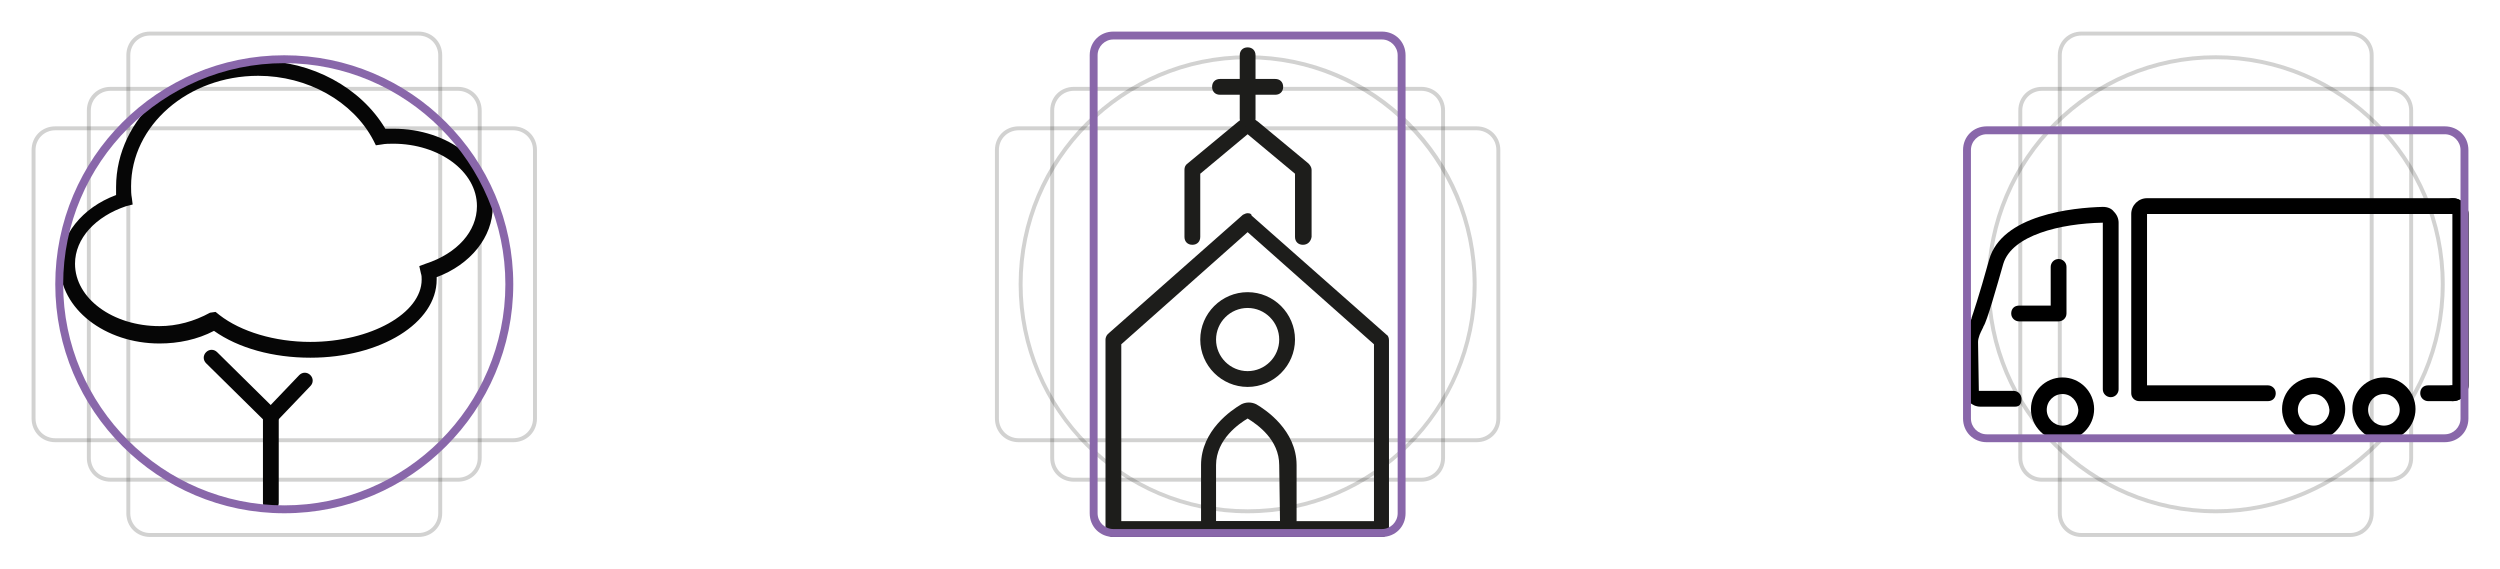
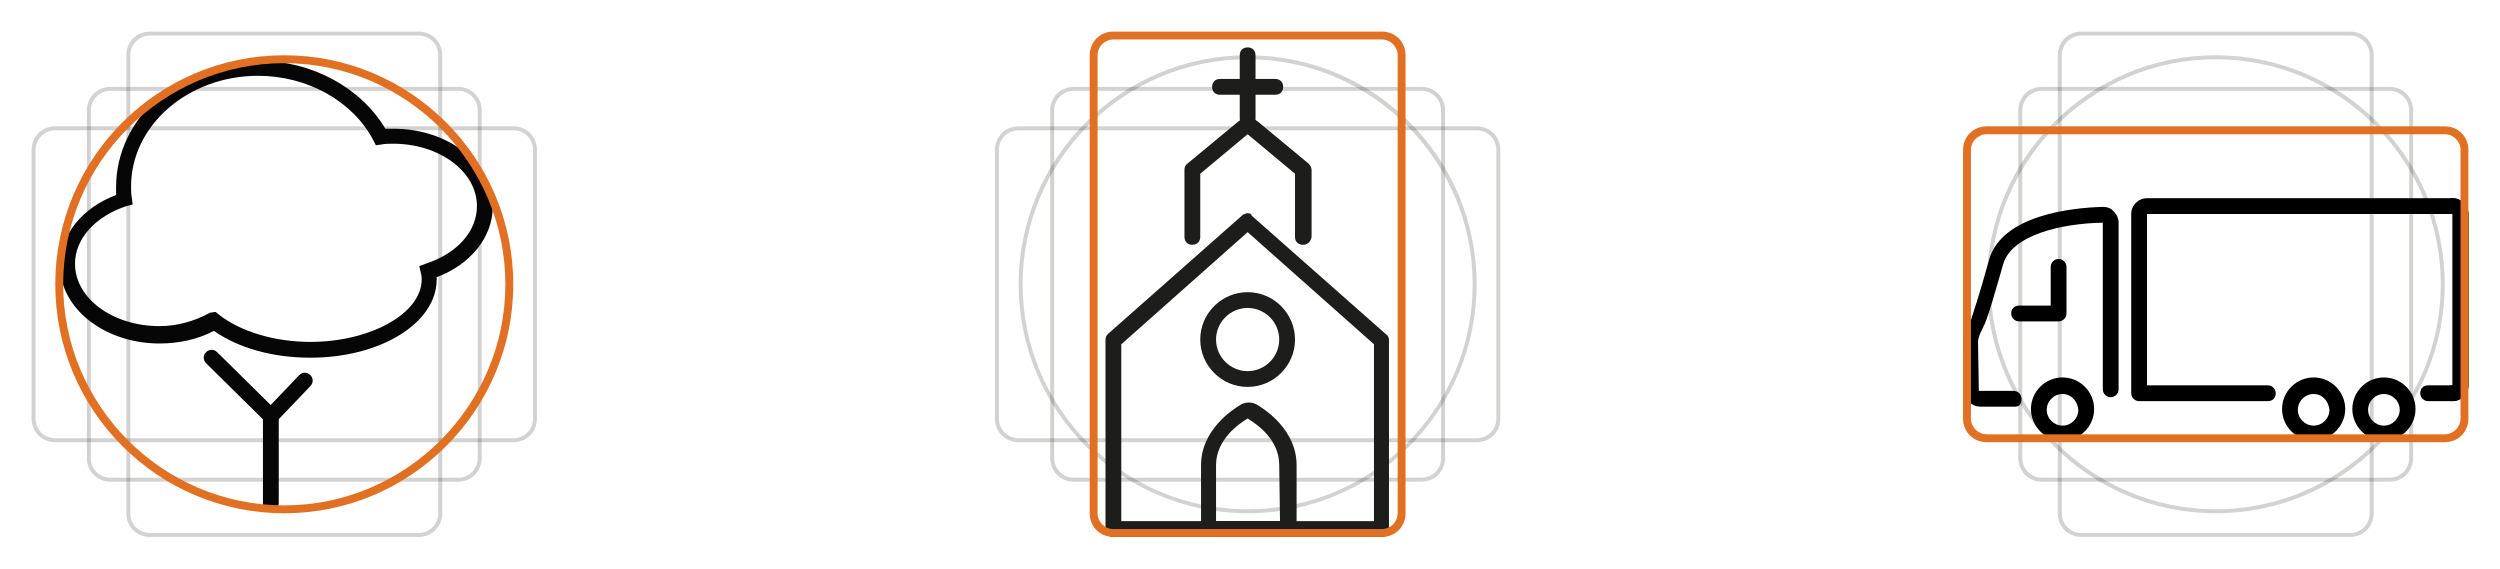
<svg xmlns="http://www.w3.org/2000/svg" version="1.1" id="Ebene_1" x="0px" y="0px" width="316.6px" height="72px" viewBox="0 0 316.6 72" enable-background="new 0 0 316.6 72" xml:space="preserve">
  <g opacity="0.2">
-     <path fill="#1D1D1B" d="M53,4.5c1.4,0,2.5,1.1,2.5,2.5v58c0,1.4-1.1,2.5-2.5,2.5H19c-1.4,0-2.5-1.1-2.5-2.5V7   c0-1.4,1.1-2.5,2.5-2.5H53 M53,4H19c-1.7,0-3,1.3-3,3v58c0,1.7,1.3,3,3,3h34c1.7,0,3-1.3,3-3V7C56,5.3,54.7,4,53,4L53,4z" />
+     <path fill="#1D1D1B" d="M53,4.5c1.399,0,2.5,1.1,2.5,2.5v58c0,1.4-1.101,2.5-2.5,2.5H19c-1.4,0-2.5-1.1-2.5-2.5V7   c0-1.4,1.1-2.5,2.5-2.5H53 M53,4H19c-1.7,0-3,1.3-3,3v58c0,1.7,1.3,3,3,3h34c1.7,0,3-1.3,3-3V7C56,5.3,54.7,4,53,4L53,4z" />
  </g>
  <g opacity="0.2">
-     <path fill="#1D1D1B" d="M65,16.5c1.4,0,2.5,1.1,2.5,2.5v34c0,1.4-1.1,2.5-2.5,2.5H7c-1.4,0-2.5-1.1-2.5-2.5V19   c0-1.4,1.1-2.5,2.5-2.5H65 M65,16H7c-1.7,0-3,1.3-3,3v34c0,1.7,1.3,3,3,3h58c1.7,0,3-1.3,3-3V19C68,17.3,66.7,16,65,16L65,16z" />
+     <path fill="#1D1D1B" d="M65,16.5c1.399,0,2.5,1.1,2.5,2.5v34c0,1.4-1.101,2.5-2.5,2.5H7c-1.4,0-2.5-1.1-2.5-2.5V19   c0-1.4,1.1-2.5,2.5-2.5H65 M65,16H7c-1.7,0-3,1.3-3,3v34c0,1.7,1.3,3,3,3h58c1.7,0,3-1.3,3-3V19C68,17.3,66.7,16,65,16L65,16z" />
  </g>
  <g opacity="0.2">
-     <path fill="#1D1D1B" d="M58,11.5c1.4,0,2.5,1.1,2.5,2.5v44c0,1.4-1.1,2.5-2.5,2.5H14c-1.4,0-2.5-1.1-2.5-2.5V14   c0-1.4,1.1-2.5,2.5-2.5H58 M58,11H14c-1.7,0-3,1.3-3,3v44c0,1.7,1.3,3,3,3h44c1.7,0,3-1.3,3-3V14C61,12.3,59.7,11,58,11L58,11z" />
+     <path fill="#1D1D1B" d="M58,11.5c1.399,0,2.5,1.1,2.5,2.5v44c0,1.4-1.101,2.5-2.5,2.5H14c-1.4,0-2.5-1.1-2.5-2.5V14   c0-1.4,1.1-2.5,2.5-2.5H58 M58,11H14c-1.7,0-3,1.3-3,3v44c0,1.7,1.3,3,3,3h44c1.7,0,3-1.3,3-3V14C61,12.3,59.7,11,58,11L58,11z" />
  </g>
-   <path fill="#060606" d="M34.3,64.7c-0.5,0-1-0.4-1-1V53.1L26.1,46c-0.4-0.4-0.4-1,0-1.4c0.4-0.4,1-0.4,1.4,0L35,52  c0.2,0.2,0.3,0.4,0.3,0.7v11C35.3,64.2,34.8,64.7,34.3,64.7z" />
-   <path fill="#060606" d="M34.3,53.7c-0.2,0-0.5-0.1-0.7-0.3c-0.4-0.4-0.4-1,0-1.4l4.3-4.5c0.4-0.4,1-0.4,1.4,0c0.4,0.4,0.4,1,0,1.4  L35,53.4C34.8,53.6,34.6,53.7,34.3,53.7z" />
+   <path fill="#060606" d="M34.3,64.7c-0.5,0-1-0.4-1-1V53.1L26.1,46c-0.399-0.4-0.399-1,0-1.4c0.4-0.399,1-0.399,1.4,0L35,52  c0.2,0.2,0.3,0.4,0.3,0.7v11C35.3,64.2,34.8,64.7,34.3,64.7z" />
+   <path fill="#060606" d="M34.3,53.7c-0.2,0-0.5-0.101-0.7-0.3c-0.399-0.4-0.399-1,0-1.4l4.3-4.5c0.4-0.4,1-0.4,1.4,0s0.4,1,0,1.4  L35,53.4C34.8,53.6,34.6,53.7,34.3,53.7z" />
  <path fill="none" stroke="#060606" stroke-width="2" stroke-miterlimit="10" d="M48.3,28.6" />
-   <path fill="#060606" d="M39.3,45.3c-4.7,0-9.1-1.2-12.2-3.4c-2.1,1.1-4.5,1.6-6.9,1.6c-6.9,0-12.6-4.4-12.6-9.9  c0-3.8,2.8-7.3,7.1-8.9c0-0.3,0-0.6,0-1c0-8.8,8.1-16,18.1-16c6.7,0,12.9,3.4,16,8.6c0.3,0,0.7,0,1,0c7,0,12.6,4.4,12.6,9.9  c0,3.8-2.8,7.3-7.1,8.9c0,0.1,0,0.2,0,0.3C55.3,40.9,48.2,45.3,39.3,45.3z M27.3,39.5l0.5,0.4c2.7,2.1,7,3.4,11.5,3.4  c7.6,0,14.1-3.6,14.1-7.9c0-0.3,0-0.5-0.1-0.8l-0.2-0.9l0.8-0.3c4-1.3,6.5-4.1,6.5-7.3c0-4.4-4.8-7.9-10.6-7.9c-0.5,0-1,0-1.5,0.1  l-0.7,0.1l-0.3-0.6c-2.6-5-8.4-8.2-14.6-8.2c-8.9,0-16.1,6.3-16.1,14c0,0.5,0,1,0.1,1.5l0.1,0.8l-0.8,0.2c-3.9,1.3-6.5,4.1-6.5,7.3  c0,4.4,4.8,7.9,10.7,7.9c2.2,0,4.4-0.6,6.4-1.7L27.3,39.5z" />
+   <path fill="#060606" d="M39.3,45.3c-4.7,0-9.1-1.2-12.2-3.399C25,43,22.6,43.5,20.2,43.5C13.3,43.5,7.6,39.1,7.6,33.6  c0-3.8,2.8-7.3,7.101-8.9c0-0.3,0-0.6,0-1c0-8.8,8.1-16,18.1-16c6.7,0,12.9,3.4,16,8.6c0.3,0,0.7,0,1,0c7,0,12.6,4.4,12.6,9.9  c0,3.8-2.8,7.3-7.1,8.9c0,0.1,0,0.2,0,0.3C55.3,40.9,48.2,45.3,39.3,45.3z M27.3,39.5l0.5,0.4c2.7,2.1,7,3.399,11.5,3.399  c7.6,0,14.1-3.6,14.1-7.9c0-0.3,0-0.5-0.1-0.8l-0.2-0.9l0.8-0.3c4-1.3,6.5-4.1,6.5-7.3c0-4.4-4.8-7.9-10.6-7.9c-0.5,0-1,0-1.5,0.1  l-0.7,0.1l-0.3-0.6c-2.6-5-8.4-8.2-14.6-8.2c-8.9,0-16.101,6.3-16.101,14c0,0.5,0,1,0.101,1.5l0.1,0.8L16,26.1  c-3.9,1.3-6.5,4.1-6.5,7.3c0,4.4,4.8,7.9,10.7,7.9c2.199,0,4.399-0.6,6.399-1.7L27.3,39.5z" />
  <g>
    <g opacity="0.2">
-       <path fill="#1D1D1B" d="M187,16.5c1.4,0,2.5,1.1,2.5,2.5v34c0,1.4-1.1,2.5-2.5,2.5h-58c-1.4,0-2.5-1.1-2.5-2.5V19    c0-1.4,1.1-2.5,2.5-2.5H187 M187,16h-58c-1.7,0-3,1.3-3,3v34c0,1.7,1.3,3,3,3h58c1.7,0,3-1.3,3-3V19C190,17.3,188.7,16,187,16    L187,16z" />
+       <path fill="#1D1D1B" d="M187,16.5c1.399,0,2.5,1.1,2.5,2.5v34c0,1.4-1.101,2.5-2.5,2.5h-58c-1.4,0-2.5-1.1-2.5-2.5V19    c0-1.4,1.1-2.5,2.5-2.5H187 M187,16h-58c-1.7,0-3,1.3-3,3v34c0,1.7,1.3,3,3,3h58c1.7,0,3-1.3,3-3V19C190,17.3,188.7,16,187,16    L187,16z" />
    </g>
  </g>
  <g>
    <g opacity="0.2">
-       <path fill="#1D1D1B" d="M180,11.5c1.4,0,2.5,1.1,2.5,2.5v44c0,1.4-1.1,2.5-2.5,2.5h-44c-1.4,0-2.5-1.1-2.5-2.5V14    c0-1.4,1.1-2.5,2.5-2.5H180 M180,11h-44c-1.7,0-3,1.3-3,3v44c0,1.7,1.3,3,3,3h44c1.7,0,3-1.3,3-3V14C183,12.3,181.7,11,180,11    L180,11z" />
+       <path fill="#1D1D1B" d="M180,11.5c1.399,0,2.5,1.1,2.5,2.5v44c0,1.4-1.101,2.5-2.5,2.5h-44c-1.4,0-2.5-1.1-2.5-2.5V14    c0-1.4,1.1-2.5,2.5-2.5H180 M180,11h-44c-1.7,0-3,1.3-3,3v44c0,1.7,1.3,3,3,3h44c1.7,0,3-1.3,3-3V14C183,12.3,181.7,11,180,11    L180,11z" />
    </g>
  </g>
  <g>
    <g opacity="0.2">
-       <path fill="#1D1D1B" d="M158,7.5c15.7,0,28.5,12.8,28.5,28.5S173.8,64.5,158,64.5S129.5,51.7,129.5,36S142.3,7.5,158,7.5 M158,7    c-16,0-29,13-29,29c0,16,13,29,29,29c16,0,29-13,29-29C187,20,174.1,7,158,7L158,7z" />
+       <path fill="#1D1D1B" d="M158,7.5c15.7,0,28.5,12.8,28.5,28.5S173.8,64.5,158,64.5S129.5,51.7,129.5,36S142.3,7.5,158,7.5 M158,7    c-16,0-29,13-29,29s13,29,29,29s29-13,29-29S174.1,7,158,7L158,7z" />
    </g>
  </g>
  <g>
-     <path fill="#1D1D1B" d="M165,31c-0.6,0-1-0.4-1-1v-8l-6-5l-6,5v8c0,0.6-0.4,1-1,1s-1-0.4-1-1v-8.5c0-0.3,0.1-0.6,0.4-0.8l6.4-5.3   c0.7-0.6,1.8-0.6,2.5,0l6.4,5.3c0.2,0.2,0.4,0.5,0.4,0.8V30C166,30.6,165.6,31,165,31z" />
-     <path fill="#1D1D1B" d="M158,16c-0.6,0-1-0.4-1-1V7c0-0.6,0.4-1,1-1s1,0.4,1,1v8C159,15.6,158.6,16,158,16z" />
-     <path fill="#1D1D1B" d="M161.5,12h-7c-0.6,0-1-0.4-1-1s0.4-1,1-1h7c0.6,0,1,0.4,1,1S162.1,12,161.5,12z" />
-     <path fill="#1D1D1B" d="M162.1,68H154c-1.1,0-1.9-0.9-1.9-2v-7.1c0-4.4,3.9-7,5.1-7.7c0.6-0.3,1.3-0.3,1.9,0   c1.2,0.7,5.1,3.3,5.1,7.7V66C164,67.1,163.2,68,162.1,68z M158,53c-1,0.6-4,2.6-4,5.9V66l8.1,0l-0.1-7.1   C162,55.7,159.3,53.8,158,53z" />
+     <path fill="#1D1D1B" d="M165,31c-0.601,0-1-0.4-1-1v-8l-6-5l-6,5v8c0,0.6-0.4,1-1,1c-0.601,0-1-0.4-1-1v-8.5   c0-0.3,0.1-0.6,0.399-0.8l6.4-5.3c0.7-0.6,1.8-0.6,2.5,0l6.4,5.3c0.199,0.2,0.399,0.5,0.399,0.8V30C166,30.6,165.6,31,165,31z" />
+     <path fill="#1D1D1B" d="M158,16c-0.601,0-1-0.4-1-1V7c0-0.6,0.399-1,1-1c0.6,0,1,0.4,1,1v8C159,15.6,158.6,16,158,16z" />
+     <path fill="#1D1D1B" d="M161.5,12h-7c-0.601,0-1-0.4-1-1s0.399-1,1-1h7c0.6,0,1,0.4,1,1S162.1,12,161.5,12z" />
+     <path fill="#1D1D1B" d="M162.1,68H154c-1.101,0-1.9-0.9-1.9-2v-7.1c0-4.4,3.9-7,5.101-7.7c0.6-0.3,1.3-0.3,1.899,0   c1.2,0.7,5.101,3.3,5.101,7.7V66C164,67.1,163.2,68,162.1,68z M158,53c-1,0.6-4,2.6-4,5.9V66h8.1l-0.1-7.1   C162,55.7,159.3,53.8,158,53z" />
    <path fill="#1D1D1B" d="M158,49c-3.3,0-6-2.7-6-6s2.7-6,6-6s6,2.7,6,6S161.3,49,158,49z M158,39c-2.2,0-4,1.8-4,4s1.8,4,4,4   s4-1.8,4-4S160.2,39,158,39z" />
-     <path fill="#1D1D1B" d="M158,29.4l16,14.2V66h-32V43.6L158,29.4 M158,27c-0.2,0-0.4,0.1-0.6,0.2l-17.1,15.1   c-0.2,0.2-0.3,0.5-0.3,0.7V67c0,0.5,0.4,1,0.9,1h34.1c0.5,0,0.9-0.4,0.9-1V43.1c0-0.3-0.1-0.6-0.3-0.7l-17.1-15.1   C158.5,27.1,158.3,27,158,27L158,27z" />
+     <path fill="#1D1D1B" d="M158,29.4l16,14.2V66h-32V43.6L158,29.4 M158,27c-0.2,0-0.4,0.1-0.601,0.2l-17.1,15.1   c-0.2,0.2-0.3,0.5-0.3,0.7v24c0,0.5,0.399,1,0.899,1H175c0.5,0,0.899-0.4,0.899-1V43.1c0-0.3-0.1-0.6-0.3-0.699L158.5,27.3   C158.5,27.1,158.3,27,158,27L158,27z" />
  </g>
  <g>
    <g opacity="0.2">
-       <path fill="#1D1D1B" d="M297.6,4.5c1.4,0,2.5,1.1,2.5,2.5v58c0,1.4-1.1,2.5-2.5,2.5h-34c-1.4,0-2.5-1.1-2.5-2.5V7    c0-1.4,1.1-2.5,2.5-2.5H297.6 M297.6,4h-34c-1.7,0-3,1.3-3,3v58c0,1.7,1.3,3,3,3h34c1.7,0,3-1.3,3-3V7C300.6,5.3,299.3,4,297.6,4    L297.6,4z" />
+       <path fill="#1D1D1B" d="M297.6,4.5c1.4,0,2.5,1.1,2.5,2.5v58c0,1.4-1.1,2.5-2.5,2.5h-34c-1.399,0-2.5-1.1-2.5-2.5V7    c0-1.4,1.101-2.5,2.5-2.5H297.6 M297.6,4h-34c-1.7,0-3,1.3-3,3v58c0,1.7,1.3,3,3,3h34c1.7,0,3-1.3,3-3V7    C300.6,5.3,299.3,4,297.6,4L297.6,4z" />
    </g>
  </g>
  <g>
    <g opacity="0.2">
-       <path fill="#1D1D1B" d="M302.6,11.5c1.4,0,2.5,1.1,2.5,2.5v44c0,1.4-1.1,2.5-2.5,2.5h-44c-1.4,0-2.5-1.1-2.5-2.5V14    c0-1.4,1.1-2.5,2.5-2.5H302.6 M302.6,11h-44c-1.7,0-3,1.3-3,3v44c0,1.7,1.3,3,3,3h44c1.7,0,3-1.3,3-3V14    C305.6,12.3,304.3,11,302.6,11L302.6,11z" />
+       <path fill="#1D1D1B" d="M302.6,11.5c1.4,0,2.5,1.1,2.5,2.5v44c0,1.4-1.1,2.5-2.5,2.5h-44c-1.399,0-2.5-1.1-2.5-2.5V14    c0-1.4,1.101-2.5,2.5-2.5H302.6 M302.6,11h-44c-1.7,0-3,1.3-3,3v44c0,1.7,1.3,3,3,3h44c1.7,0,3-1.3,3-3V14    C305.6,12.3,304.3,11,302.6,11L302.6,11z" />
    </g>
  </g>
  <g>
    <g opacity="0.2">
-       <path fill="#1D1D1B" d="M280.6,7.5c15.7,0,28.5,12.8,28.5,28.5s-12.8,28.5-28.5,28.5S252.1,51.7,252.1,36S264.9,7.5,280.6,7.5     M280.6,7c-16,0-29,13-29,29c0,16,13,29,29,29c16,0,29-13,29-29C309.6,20,296.6,7,280.6,7L280.6,7z" />
+       <path fill="#1D1D1B" d="M280.6,7.5c15.7,0,28.5,12.8,28.5,28.5s-12.8,28.5-28.5,28.5S252.1,51.7,252.1,36S264.9,7.5,280.6,7.5     M280.6,7c-16,0-29,13-29,29s13,29,29,29s29-13,29-29S296.6,7,280.6,7L280.6,7z" />
    </g>
  </g>
  <g id="_xD83D__xDE9B__2_">
    <path d="M310.6,50.3v-1c0.3,0,0.5-0.2,0.5-0.5V27.1c0-0.3-0.2-0.5-0.5-0.5v-1c0.8,0,1.5,0.7,1.5,1.5v21.7   C312.1,49.6,311.5,50.3,310.6,50.3z" />
-     <path d="M310.6,50.8c-0.5,0-1-0.4-1-1s0.4-1,1-1V27.1c-0.5,0-1-0.4-1-1c0-0.5,0.4-1,1-1c1.1,0,2,0.9,2,2v21.7   C312.6,49.9,311.7,50.8,310.6,50.8z" />
-     <path d="M261.2,55.8c-2.2,0-4-1.8-4-4s1.8-4,4-4s4,1.8,4,4S263.4,55.8,261.2,55.8z M261.2,49.9c-1.1,0-2,0.9-2,2c0,1.1,0.9,2,2,2   s2-0.9,2-2C263.1,50.8,262.3,49.9,261.2,49.9z" />
-     <path d="M260.7,40.7h-5c-0.5,0-1-0.4-1-1s0.4-1,1-1h4v-4.9c0-0.5,0.4-1,1-1c0.5,0,1,0.4,1,1v5.9C261.7,40.3,261.2,40.7,260.7,40.7z   " />
-     <path d="M301.9,55.8c-2.2,0-4-1.8-4-4s1.8-4,4-4c2.2,0,4,1.8,4,4S304.1,55.8,301.9,55.8z M301.9,49.9c-1.1,0-2,0.9-2,2   c0,1.1,0.9,2,2,2c1.1,0,2-0.9,2-2C303.9,50.8,303,49.9,301.9,49.9z" />
-     <path d="M293,55.8c-2.2,0-4-1.8-4-4s1.8-4,4-4s4,1.8,4,4S295.1,55.8,293,55.8z M293,49.9c-1.1,0-2,0.9-2,2c0,1.1,0.9,2,2,2   c1.1,0,2-0.9,2-2C294.9,50.8,294.1,49.9,293,49.9z" />
-     <path d="M255.2,51.5h-4.4c-1.1,0-2-0.9-2-2l-0.1-6.2c0-0.6,0.1-1.3,0.4-1.8c0.4-0.8,0.6-1.1,0.6-1.3c0.1-0.3,0.9-2.6,2.2-7.3   c1.6-5.7,10.6-6.6,14.4-6.7c0.6,0,1.1,0.2,1.4,0.6c0.4,0.4,0.6,0.9,0.6,1.4l0,21.1c0,0.5-0.4,1-1,1h0c-0.5,0-1-0.4-1-1l0-21.1   c-5.4,0.1-11.5,1.6-12.6,5.2c-0.8,2.8-2.1,7.4-2.5,7.9c0,0.1-0.3,0.6-0.5,1.1c-0.1,0.3-0.2,0.6-0.2,0.9l0.1,6.2l4.4,0   c0.5,0,1,0.4,1,1S255.8,51.5,255.2,51.5z" />
-     <path d="M310.6,50.8h-3.1c-0.5,0-1-0.4-1-1s0.4-1,1-1h3.1V27.1h-38.7v21.7h15.3c0.5,0,1,0.4,1,1s-0.4,1-1,1h-16.3c-0.5,0-1-0.4-1-1   V27.1c0-1.1,0.9-2,2-2h38.7c1.1,0,2,0.9,2,2v21.7C312.6,49.9,311.7,50.8,310.6,50.8z" />
+     <path d="M310.6,50.8c-0.5,0-1-0.399-1-1c0-0.6,0.4-1,1-1V27.1c-0.5,0-1-0.4-1-1c0-0.5,0.4-1,1-1c1.101,0,2,0.9,2,2v21.7   C312.6,49.9,311.7,50.8,310.6,50.8z" />
+     <path d="M261.2,55.8c-2.2,0-4-1.8-4-4s1.8-4,4-4c2.199,0,4,1.8,4,4S263.4,55.8,261.2,55.8z M261.2,49.9c-1.101,0-2,0.899-2,2   c0,1.1,0.899,2,2,2c1.1,0,2-0.9,2-2C263.1,50.8,262.3,49.9,261.2,49.9z" />
+     <path d="M260.7,40.7h-5c-0.5,0-1-0.4-1-1c0-0.601,0.399-1,1-1h4v-4.9c0-0.5,0.399-1,1-1c0.5,0,1,0.4,1,1v5.9   C261.7,40.3,261.2,40.7,260.7,40.7z" />
+     <path d="M301.9,55.8c-2.199,0-4-1.8-4-4s1.801-4,4-4c2.2,0,4,1.8,4,4S304.1,55.8,301.9,55.8z M301.9,49.9c-1.1,0-2,0.899-2,2   c0,1.1,0.9,2,2,2c1.101,0,2-0.9,2-2C303.9,50.8,303,49.9,301.9,49.9z" />
+     <path d="M293,55.8c-2.2,0-4-1.8-4-4s1.8-4,4-4s4,1.8,4,4S295.1,55.8,293,55.8z M293,49.9c-1.101,0-2,0.899-2,2c0,1.1,0.899,2,2,2   c1.1,0,2-0.9,2-2C294.9,50.8,294.1,49.9,293,49.9z" />
+     <path d="M255.2,51.5h-4.4c-1.1,0-2-0.9-2-2l-0.1-6.2c0-0.6,0.1-1.3,0.399-1.8c0.4-0.8,0.601-1.1,0.601-1.3   c0.1-0.3,0.899-2.601,2.199-7.3c1.601-5.7,10.601-6.6,14.4-6.7c0.6,0,1.1,0.2,1.4,0.6c0.399,0.4,0.6,0.9,0.6,1.4v21.1   c0,0.5-0.4,1-1,1l0,0c-0.5,0-1-0.399-1-1V28.2c-5.4,0.1-11.5,1.6-12.6,5.2c-0.801,2.8-2.101,7.4-2.5,7.9   c0,0.101-0.301,0.601-0.5,1.101c-0.101,0.3-0.2,0.6-0.2,0.899l0.1,6.2h4.4c0.5,0,1,0.4,1,1S255.8,51.5,255.2,51.5z" />
+     <path d="M310.6,50.8h-3.1c-0.5,0-1-0.399-1-1c0-0.6,0.399-1,1-1h3.1V27.1h-38.7v21.7H287.2c0.5,0,1,0.4,1,1c0,0.601-0.4,1-1,1   H270.9c-0.5,0-1-0.399-1-1V27.1c0-1.1,0.9-2,2-2h38.7c1.101,0,2,0.9,2,2v21.7C312.6,49.9,311.7,50.8,310.6,50.8z" />
  </g>
  <g>
-     <path fill="#8967AA" d="M36,8c15.4,0,28,12.6,28,28S51.4,64,36,64S8,51.4,8,36S20.6,8,36,8 M36,7C20,7,7,20,7,36c0,16,13,29,29,29   c16,0,29-13,29-29C65,20,52,7,36,7L36,7z" />
+     <path fill="#E27022" d="M36,8C51.4,8,64,20.6,64,36C64,51.4,51.4,64,36,64C20.6,64,8,51.4,8,36C8,20.6,20.6,8,36,8 M36,7   C20,7,7,20,7,36s13,29,29,29s29-13,29-29S52,7,36,7L36,7z" />
  </g>
  <g>
-     <path fill="#8967AA" d="M175,5c1.1,0,2,0.9,2,2v58c0,1.1-0.9,2-2,2h-34c-1.1,0-2-0.9-2-2V7c0-1.1,0.9-2,2-2H175 M175,4h-34   c-1.7,0-3,1.3-3,3v58c0,1.7,1.3,3,3,3h34c1.7,0,3-1.3,3-3V7C178,5.3,176.7,4,175,4L175,4z" />
+     <path fill="#E27022" d="M175,5c1.1,0,2,0.9,2,2v58c0,1.1-0.9,2-2,2h-34c-1.101,0-2-0.9-2-2V7c0-1.1,0.899-2,2-2H175 M175,4h-34   c-1.7,0-3,1.3-3,3v58c0,1.7,1.3,3,3,3h34c1.7,0,3-1.3,3-3V7C178,5.3,176.7,4,175,4L175,4z" />
  </g>
  <g>
-     <path fill="#8967AA" d="M309.6,17c1.1,0,2,0.9,2,2v34c0,1.1-0.9,2-2,2h-58c-1.1,0-2-0.9-2-2V19c0-1.1,0.9-2,2-2H309.6 M309.6,16   h-58c-1.7,0-3,1.3-3,3v34c0,1.7,1.3,3,3,3h58c1.7,0,3-1.3,3-3V19C312.6,17.3,311.3,16,309.6,16L309.6,16z" />
+     <path fill="#E27022" d="M309.6,17c1.101,0,2,0.9,2,2v34c0,1.1-0.899,2-2,2h-58c-1.1,0-2-0.9-2-2V19c0-1.1,0.9-2,2-2H309.6    M309.6,16h-58c-1.7,0-3,1.3-3,3v34c0,1.7,1.3,3,3,3h58c1.7,0,3-1.3,3-3V19C312.6,17.3,311.3,16,309.6,16L309.6,16z" />
  </g>
</svg>
